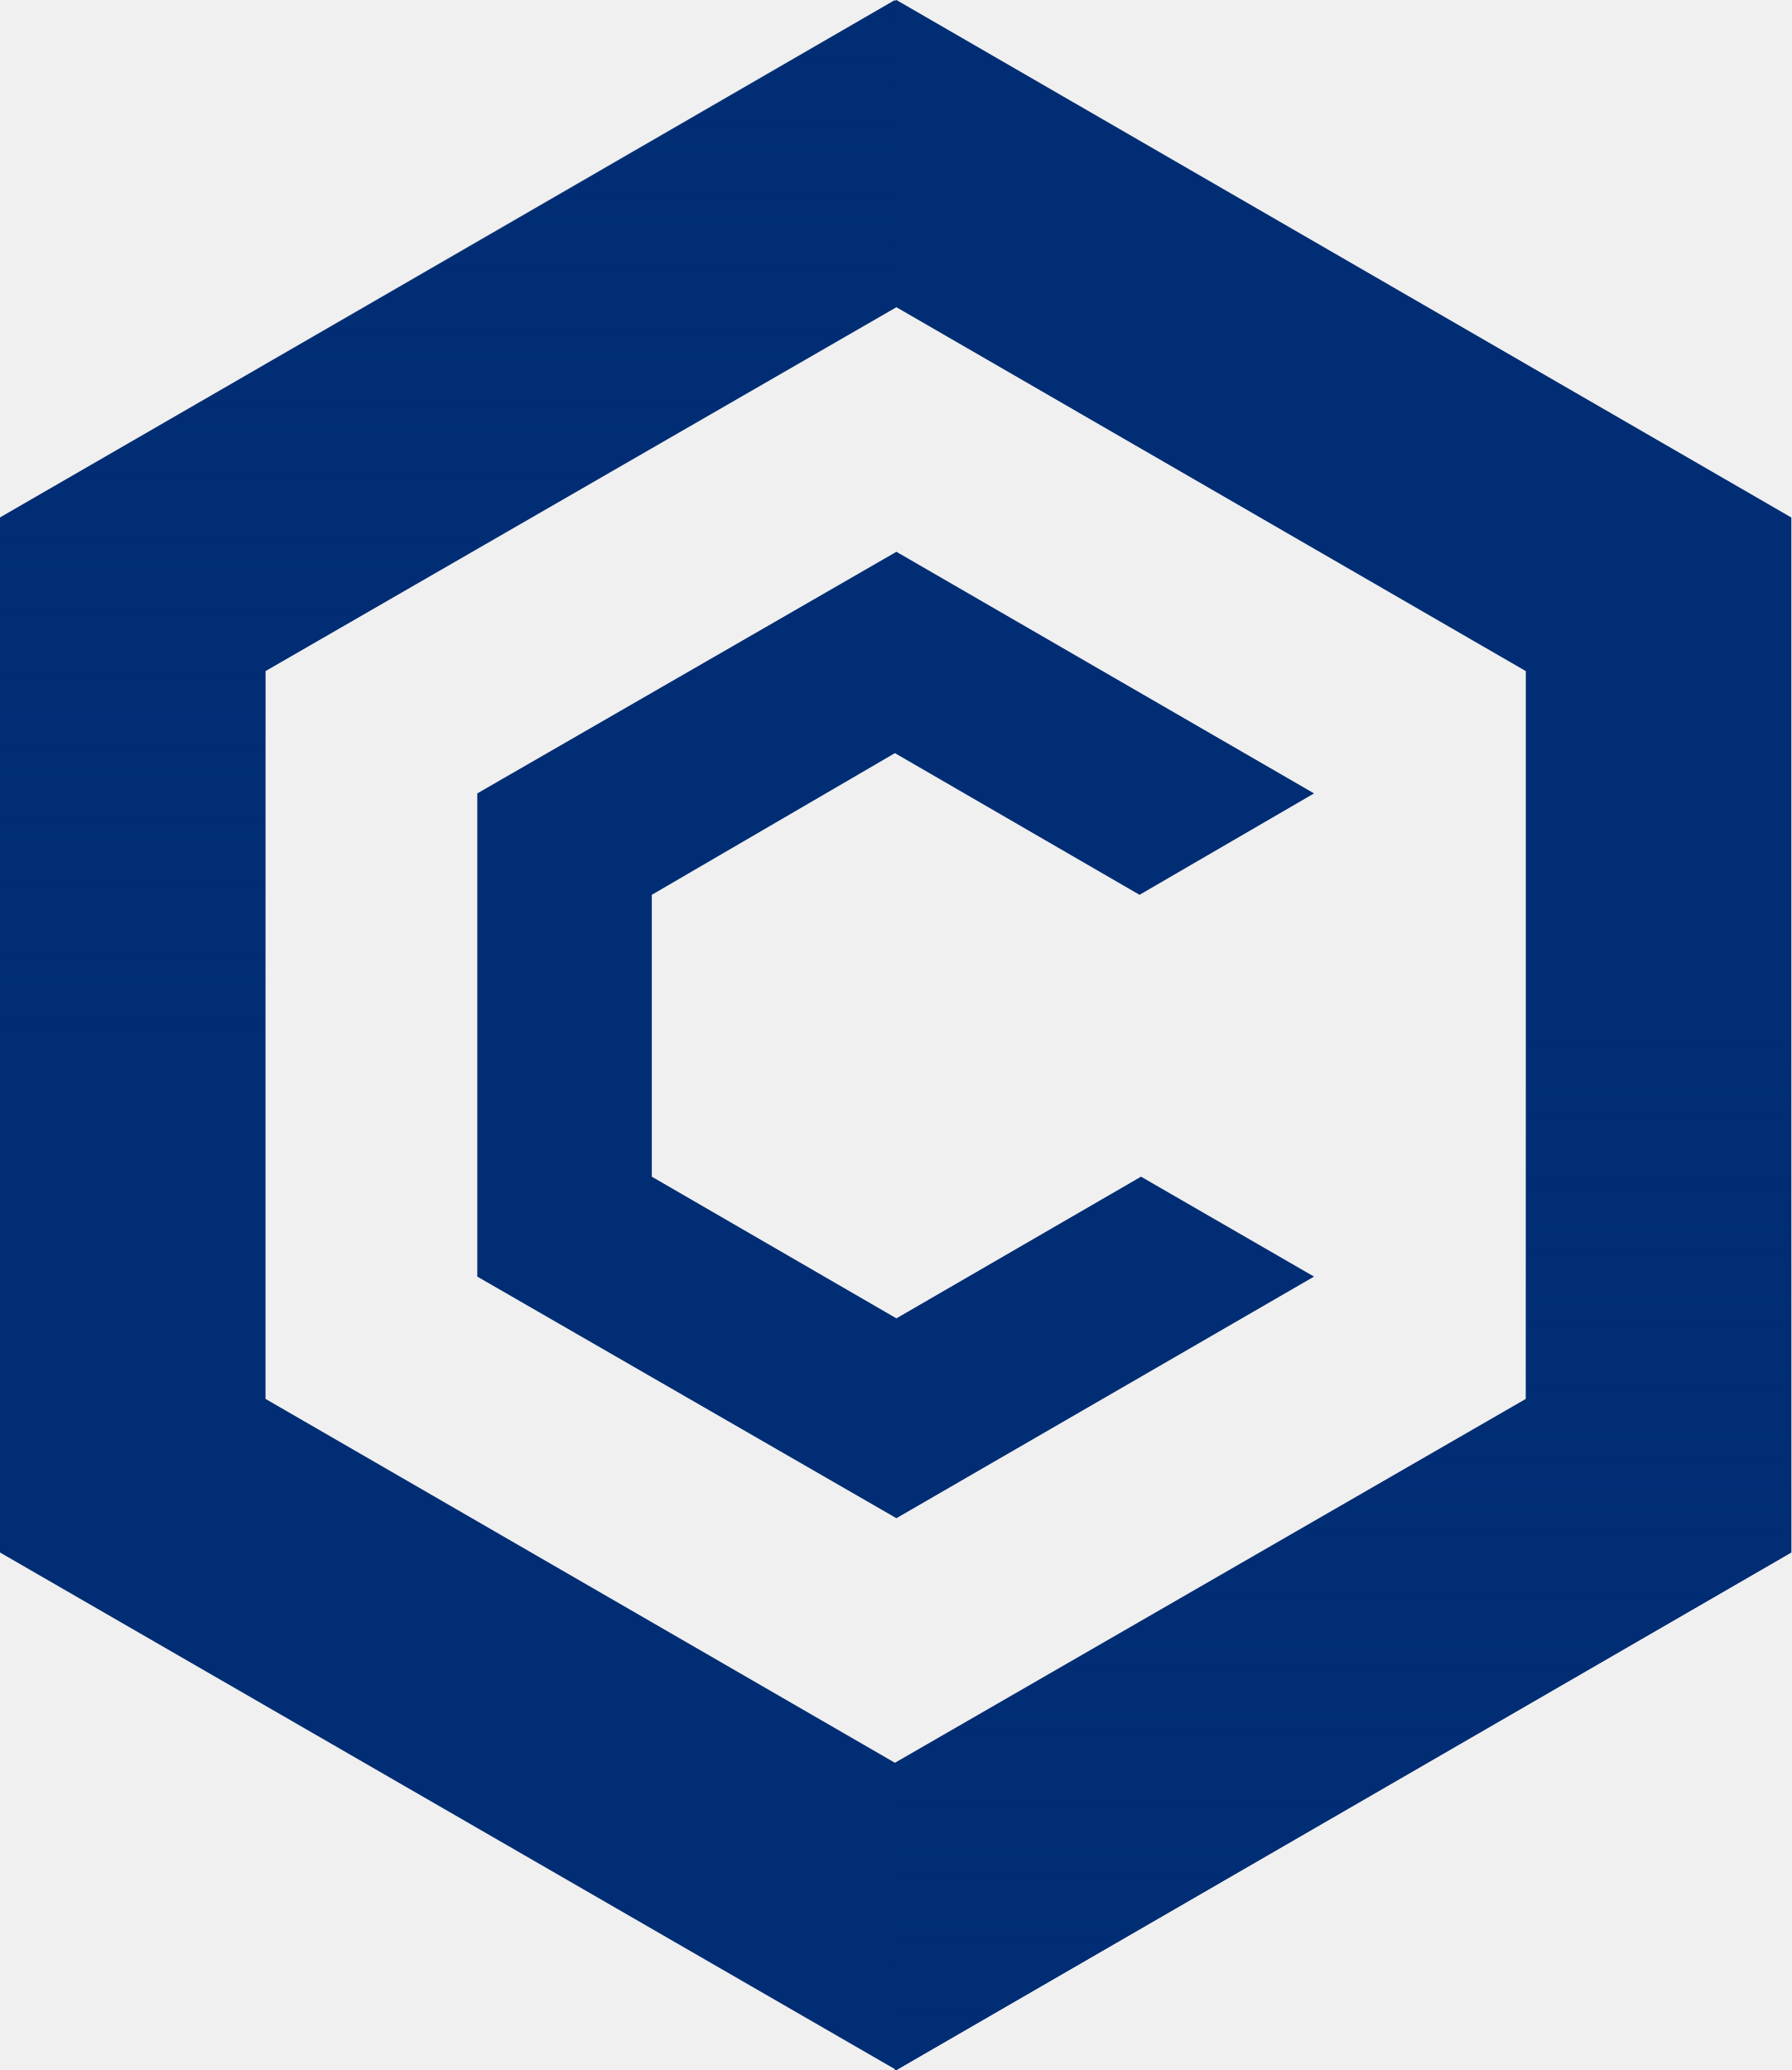
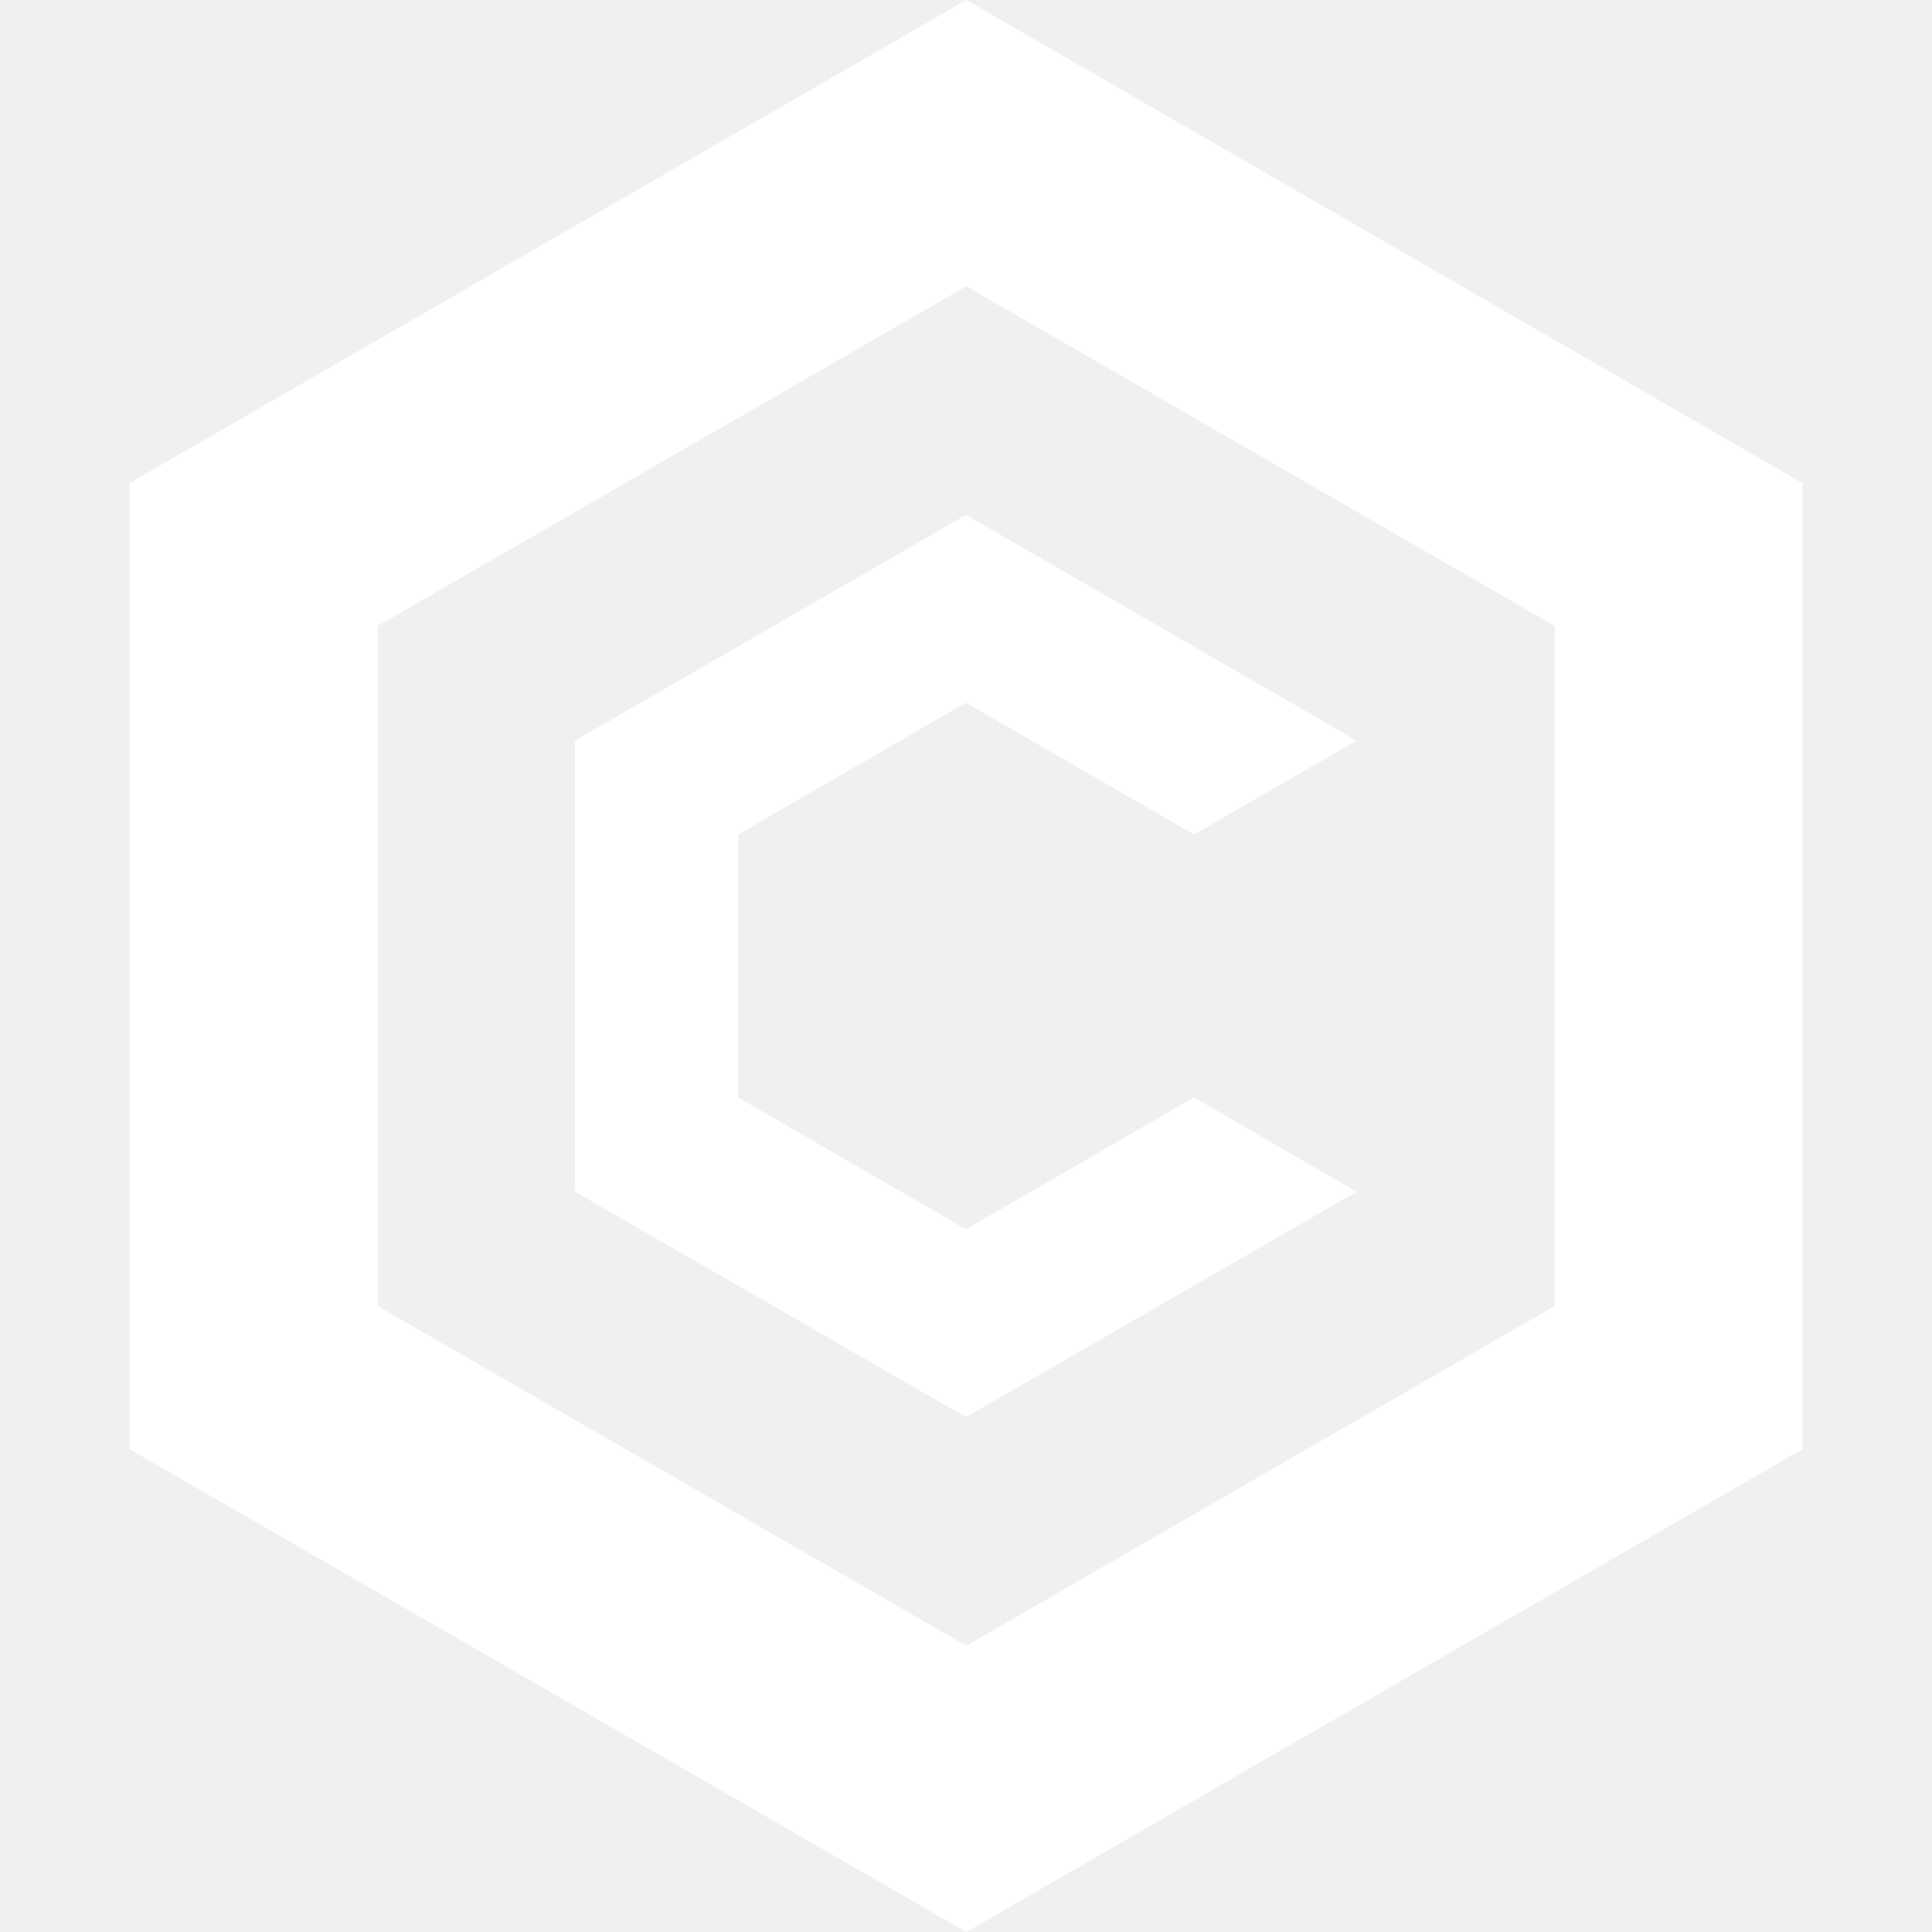
- <svg xmlns="http://www.w3.org/2000/svg" version="1.1" id="Layer_1" x="0px" y="0px" viewBox="0 0 120.1 138.8" style="enable-background:new 0 0 120.1 138.8;" xml:space="preserve">
+ <svg xmlns="http://www.w3.org/2000/svg" version="1.1" id="Layer_1" x="0px" y="0px" viewBox="0 0 2500 2500" style="enable-background:new 0 0 2500 2500;" xml:space="preserve">
  <style type="text/css">
- 	.st0{fill:#002D74;}
- 	.st1{fill:url(#SVGID_1_);}
- 	.st2{fill:url(#SVGID_00000061444671184501762360000006264132297249298069_);}
+ 	.st0{fill:none;}
+ 	.st1{fill:#FFFFFF;}
</style>
-   <path class="st0" d="M60.1,0L0,34.7v69.4l60.1,34.7l60-34.7V34.7L60.1,0z M102.3,93.8l-42.3,24.4L17.8,93.8V45l42.3-24.4L102.3,45  V93.8z" />
-   <linearGradient id="SVGID_1_" gradientUnits="userSpaceOnUse" x1="90.117" y1="1.087" x2="90.117" y2="70.488" gradientTransform="matrix(1 0 0 -1 0 139.8898)">
-     <stop offset="0" style="stop-color:#002D74" />
-     <stop offset="1" style="stop-color:#002D74;stop-opacity:0" />
-   </linearGradient>
-   <path class="st1" d="M60.1,138.8l60-34.7V34.7L60.1,0v20.6L102.3,45v48.9l-42.3,24.4V138.8z" />
-   <linearGradient id="SVGID_00000034064843000503835000000005854543727190432132_" gradientUnits="userSpaceOnUse" x1="30.023" y1="139.89" x2="30.023" y2="70.488" gradientTransform="matrix(1 0 0 -1 0 139.8898)">
-     <stop offset="0" style="stop-color:#002D74" />
-     <stop offset="1" style="stop-color:#002D74;stop-opacity:0" />
-   </linearGradient>
-   <path style="fill:url(#SVGID_00000034064843000503835000000005854543727190432132_);" d="M60,0L0,34.7v69.4l60,34.7v-20.6L17.8,93.8  V44.9L60,20.6V0z" />
-   <path class="st0" d="M88.1,85.6l-28,16.2L32,85.6V53.2L60.1,37l28,16.2L76.4,60l-16.4-9.5L43.7,60v18.9l16.4,9.5l16.4-9.5L88.1,85.6  z" />
+   <g id="Layer_x0020_1">
+     <g id="_2285408032800">
+       <rect class="st0" width="2500" height="2500" />
+       <g>
+         <path class="st1" d="M1250.4,0L167.6,625.2v1250L1250.4,2500l1082-624.8v-1250L1250.4,0L1250.4,0z M2011.8,1690l-761.4,439.6     L488.6,1690V810l761.8-439.6L2011.8,810V1690L2011.8,1690z" />
+         <polygon class="st1" points="1755.4,1542.1 1250,1833.7 744.2,1542.1 744.2,958.3 1250,666.3 1755.4,958.3 1545,1079.9      1250,909.3 955,1079.9 955,1420.1 1250,1590.7 1545,1420.1    " />
+       </g>
+     </g>
+   </g>
</svg>
